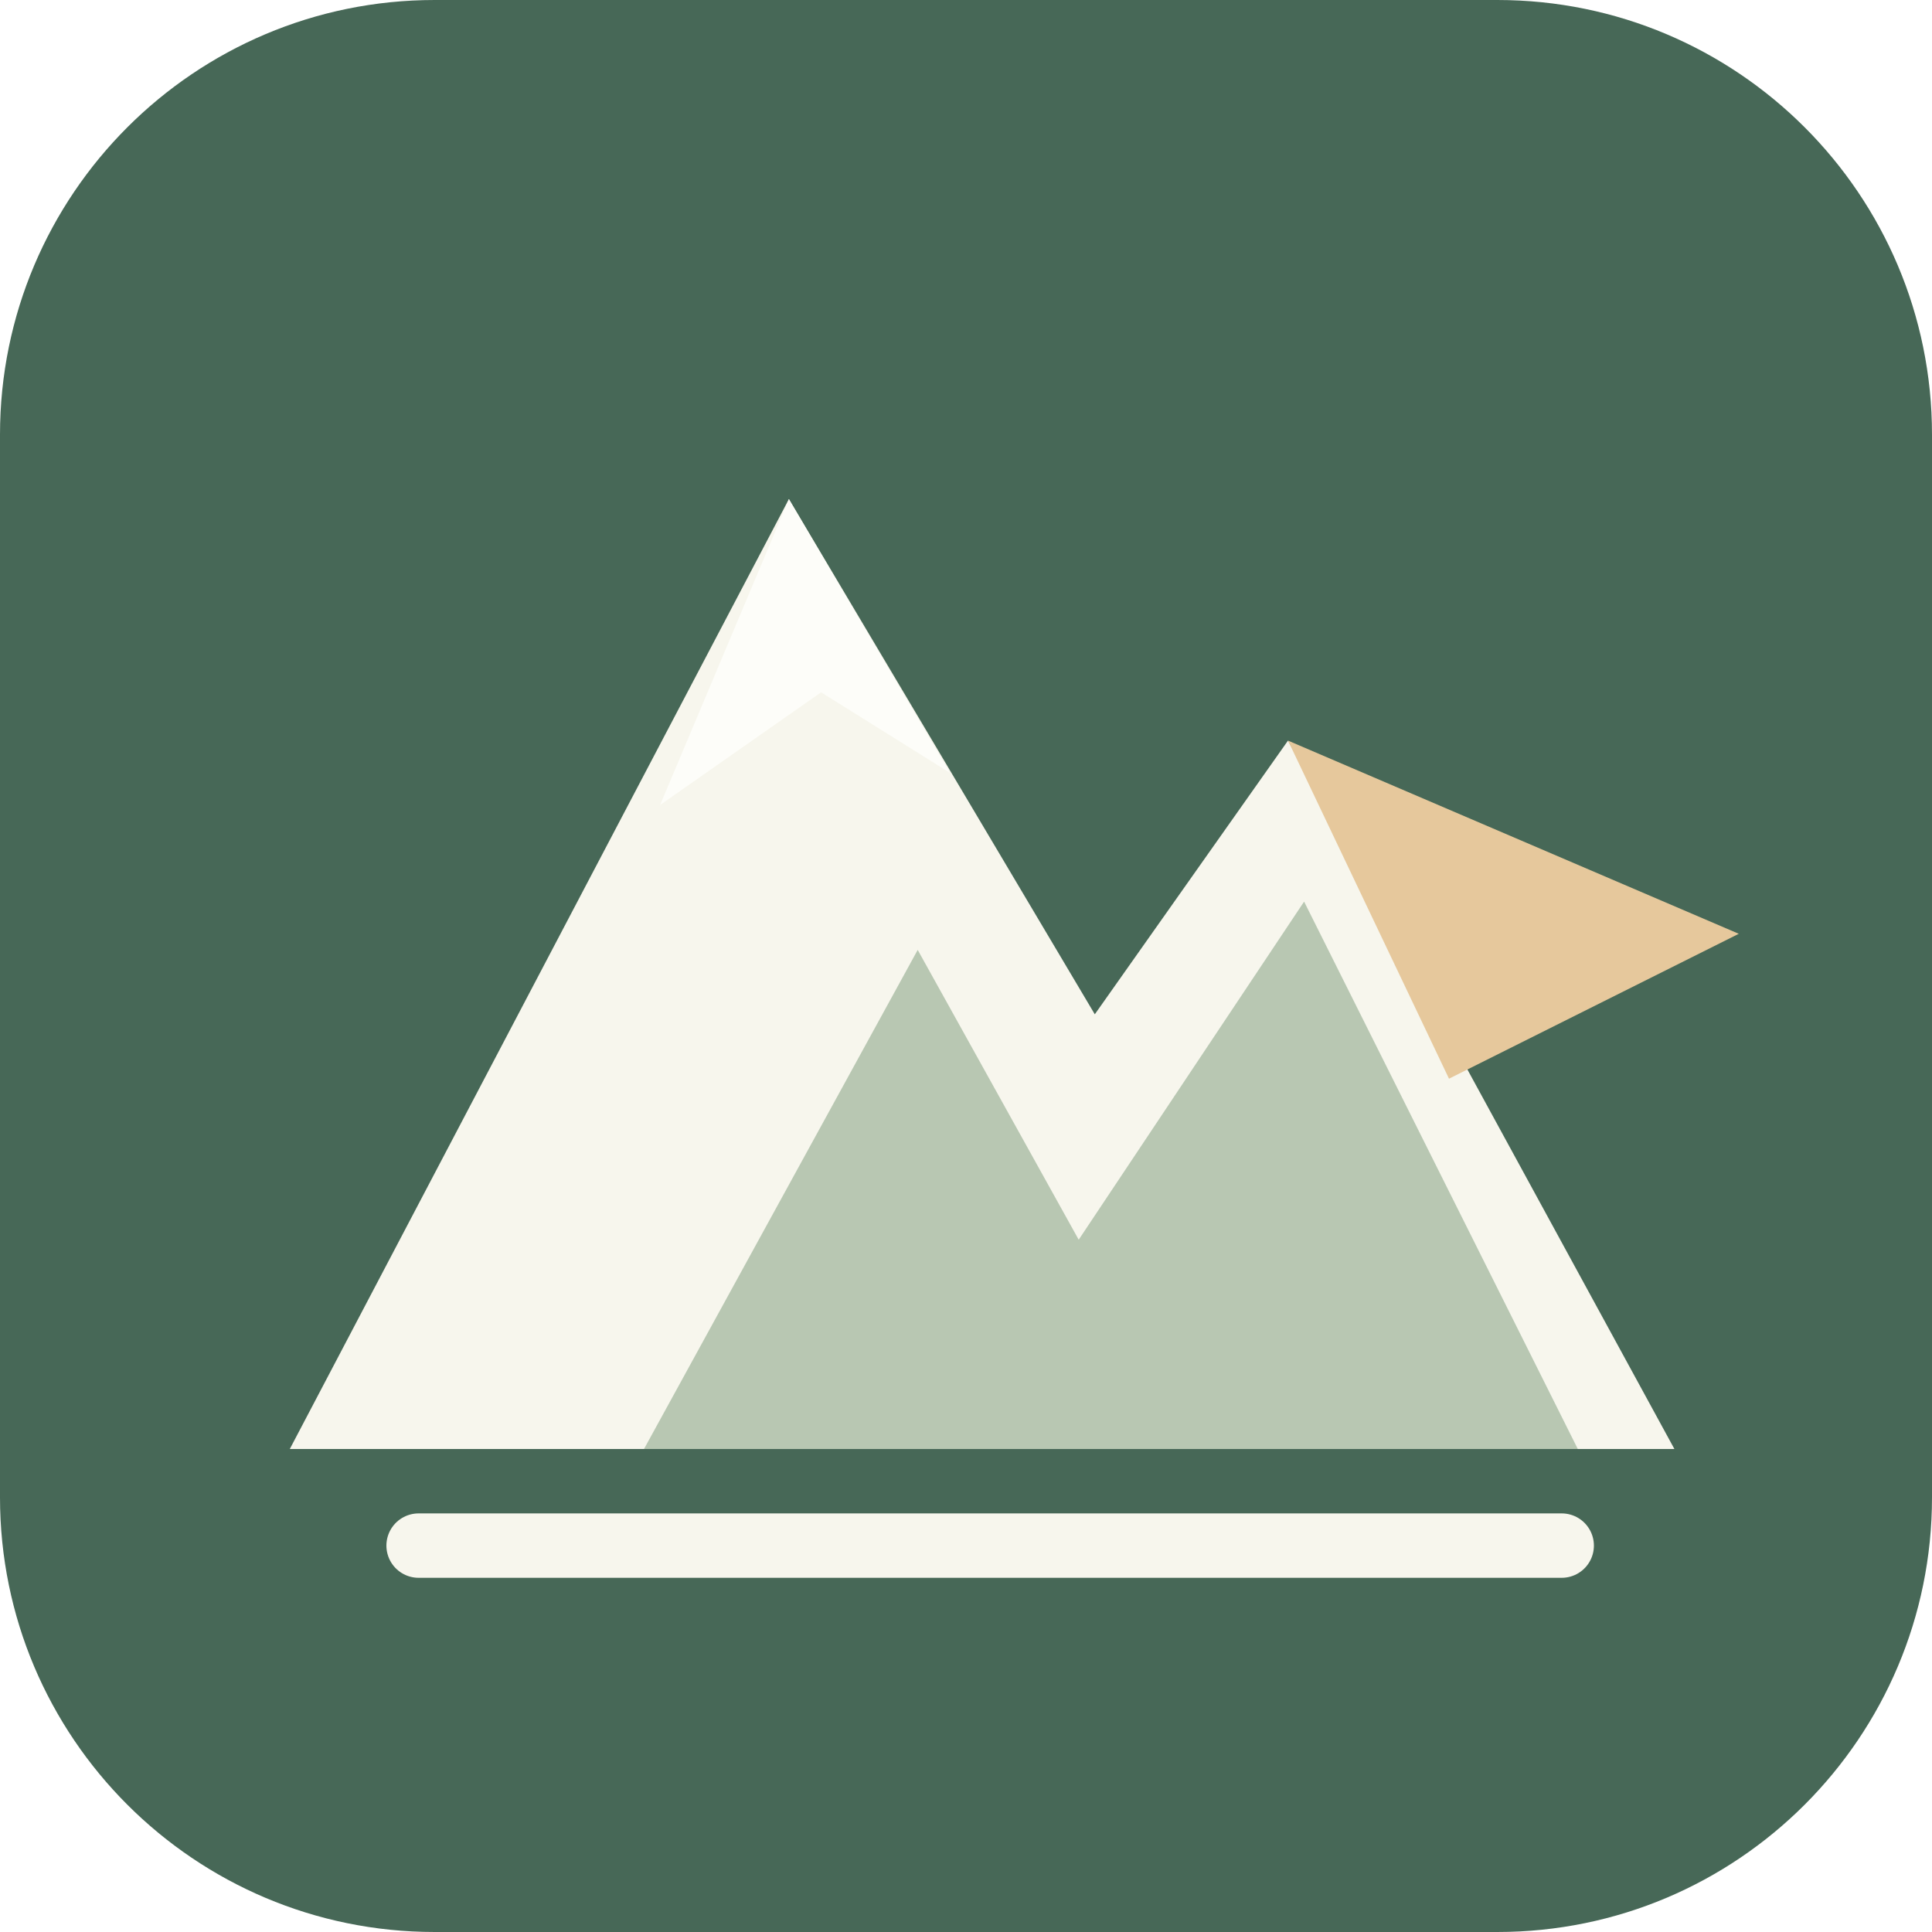
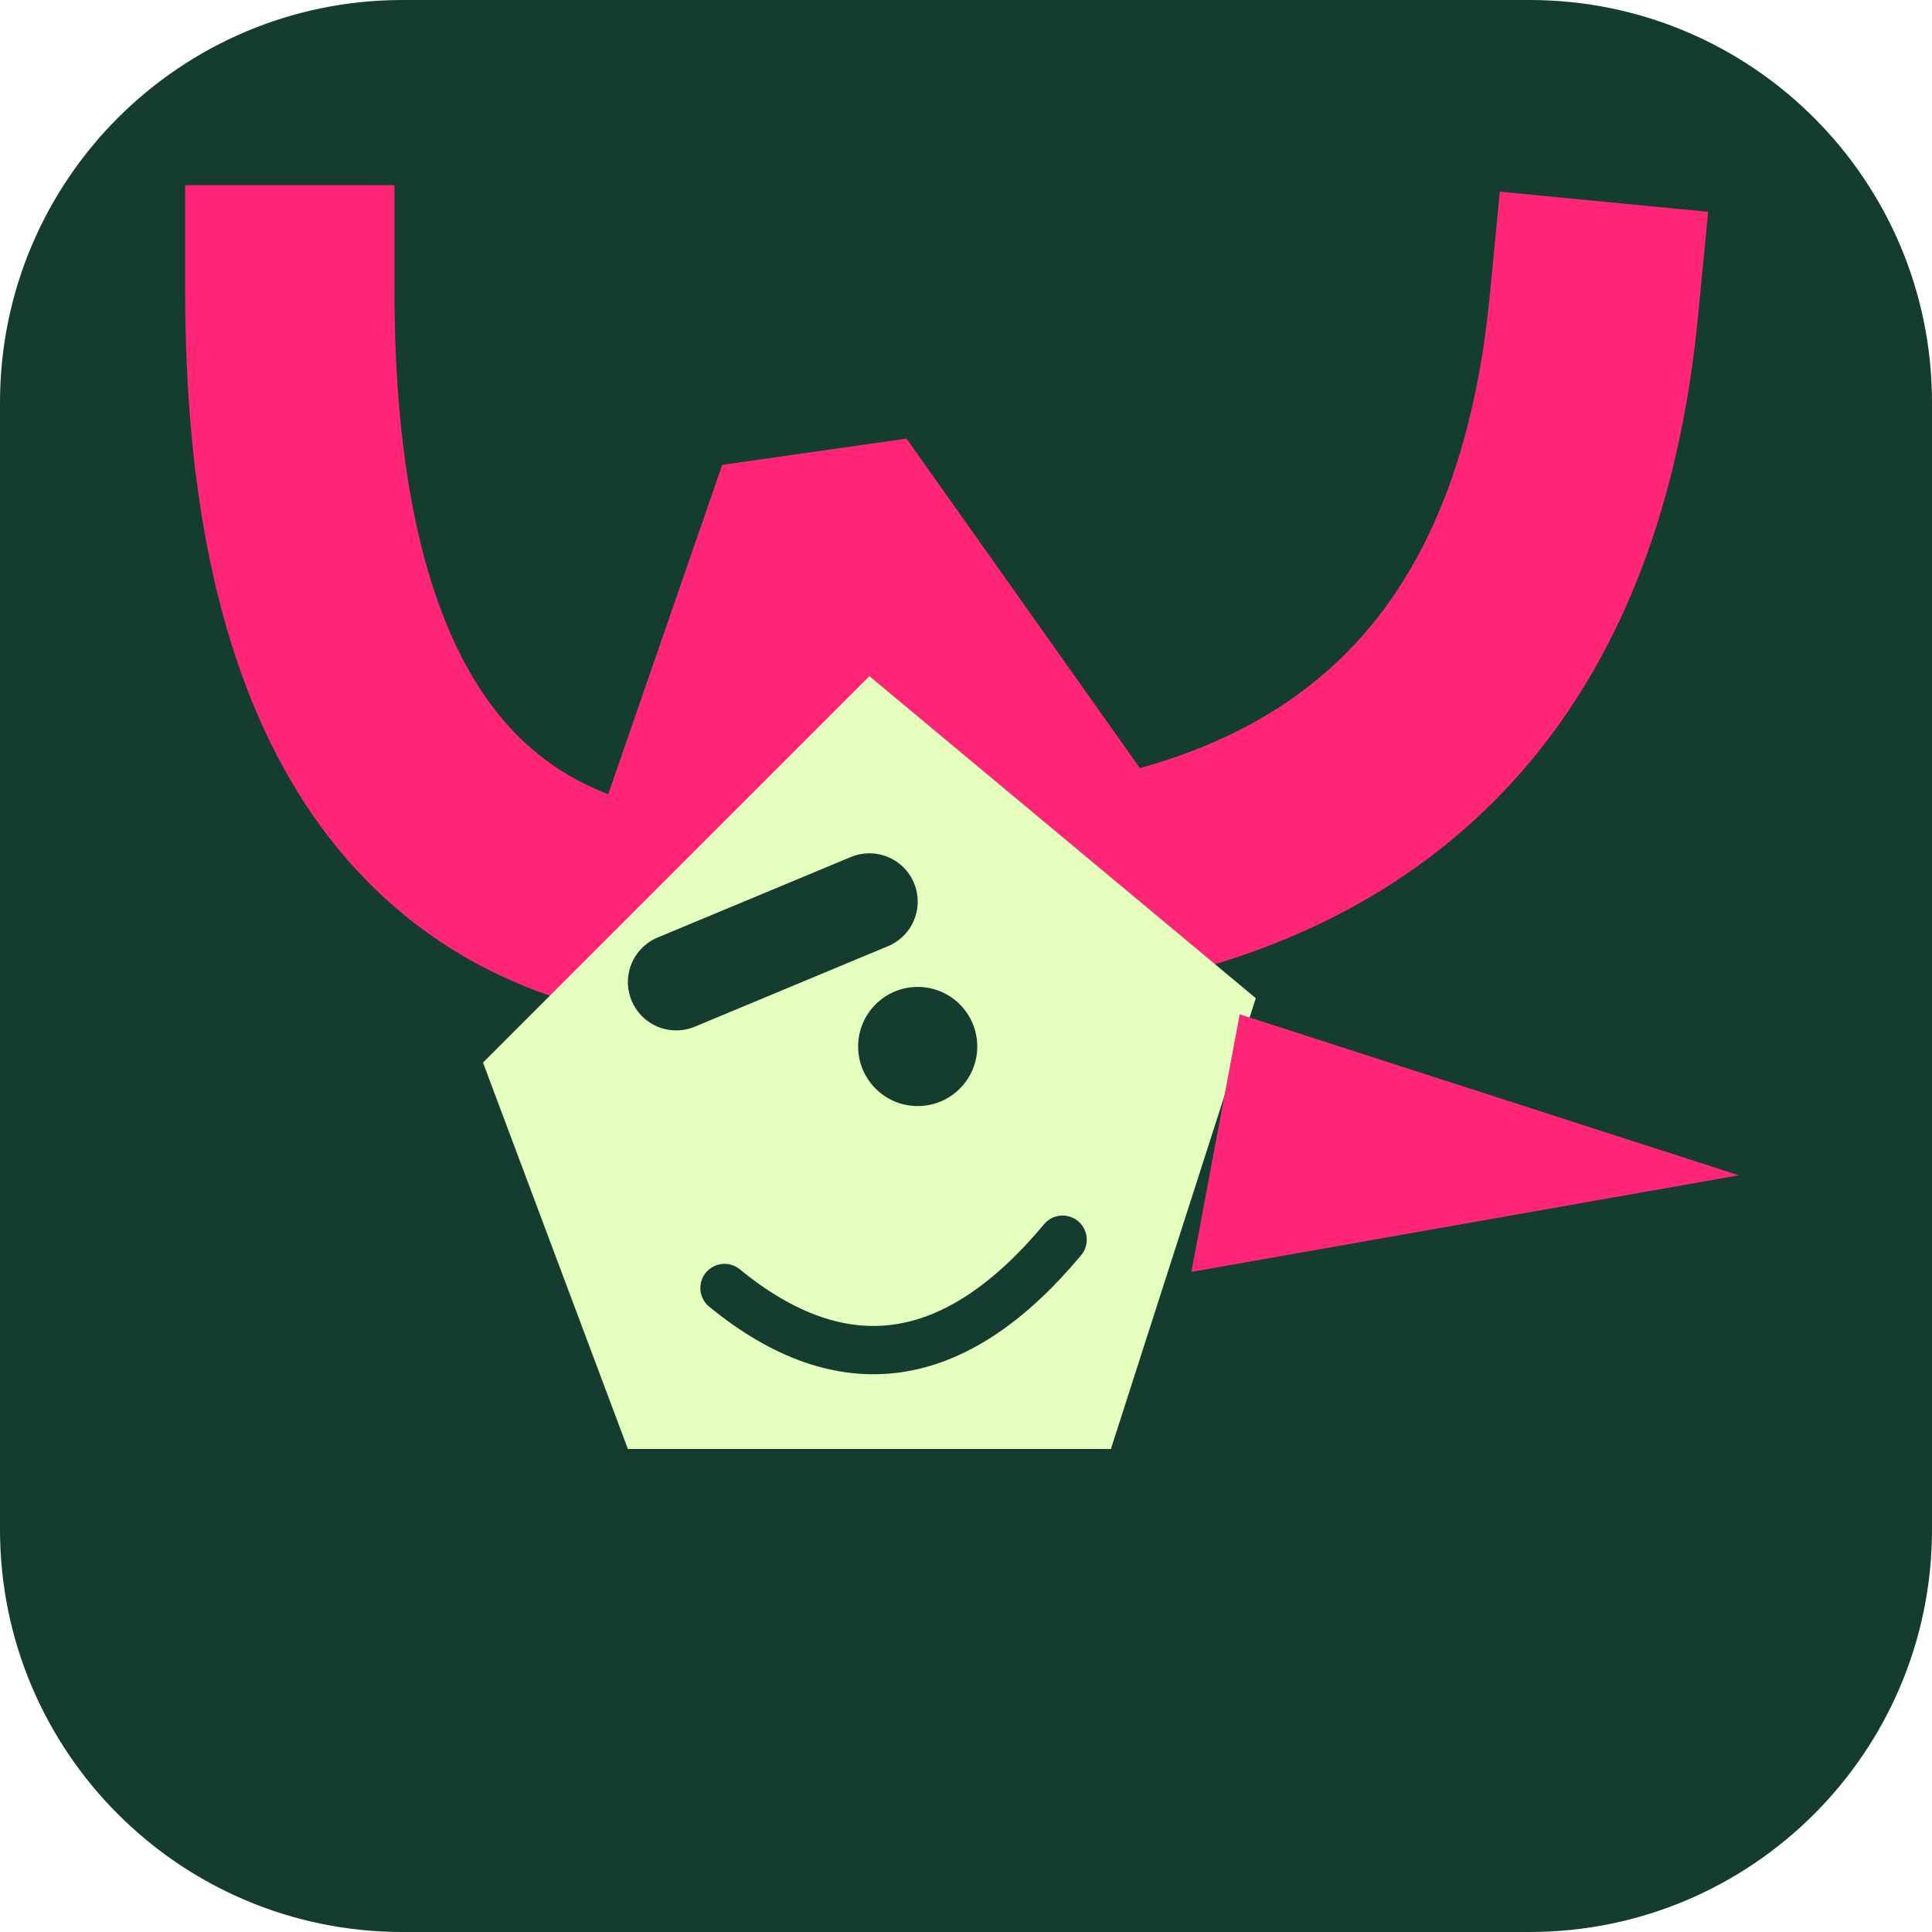
<svg xmlns="http://www.w3.org/2000/svg" viewBox="0 0 120 120">
-   <rect width="120" height="120" rx="27" fill="#476857" />
-   <path d="M18 90 49 31l19 32 12-17 24 44H18Z" fill="#f7f6ed" />
-   <path d="m40 90 17-31 10 18 14-21 17 34H40Z" fill="#b8c7b2" />
-   <path d="m49 31 10 17-8-5-10 7Z" fill="#fdfdf9" />
-   <path d="m80 46 28 12-18 9-10-21Z" fill="#e6c89c" />
-   <path d="M26 96h71" stroke="#f7f6ed" stroke-width="4" stroke-linecap="round" />
+   <rect width="120" height="120" rx="25" fill="#143d2f" />
+   <path d="M18 18 Q18 54 42 57 L51 31 L68 55 Q96 50 99 19" fill="none" stroke="#ff2677" stroke-width="13" stroke-linecap="square" stroke-linejoin="bevel" />
+   <path d="M30 66 L54 42 L78 62 L69 90 L39 90 Z" fill="#e4ffbe" />
+   <path d="M77 63 L108 73 L74 79 Z" fill="#ff2677" />
+   <path d="M42 61 L54 56" stroke="#143d2f" stroke-width="6" stroke-linecap="round" />
+   <circle cx="57" cy="65" r="3.7" fill="#143d2f" />
+   <path d="M45 80 Q56 89 66 77" fill="none" stroke="#143d2f" stroke-width="3" stroke-linecap="round" />
</svg>
